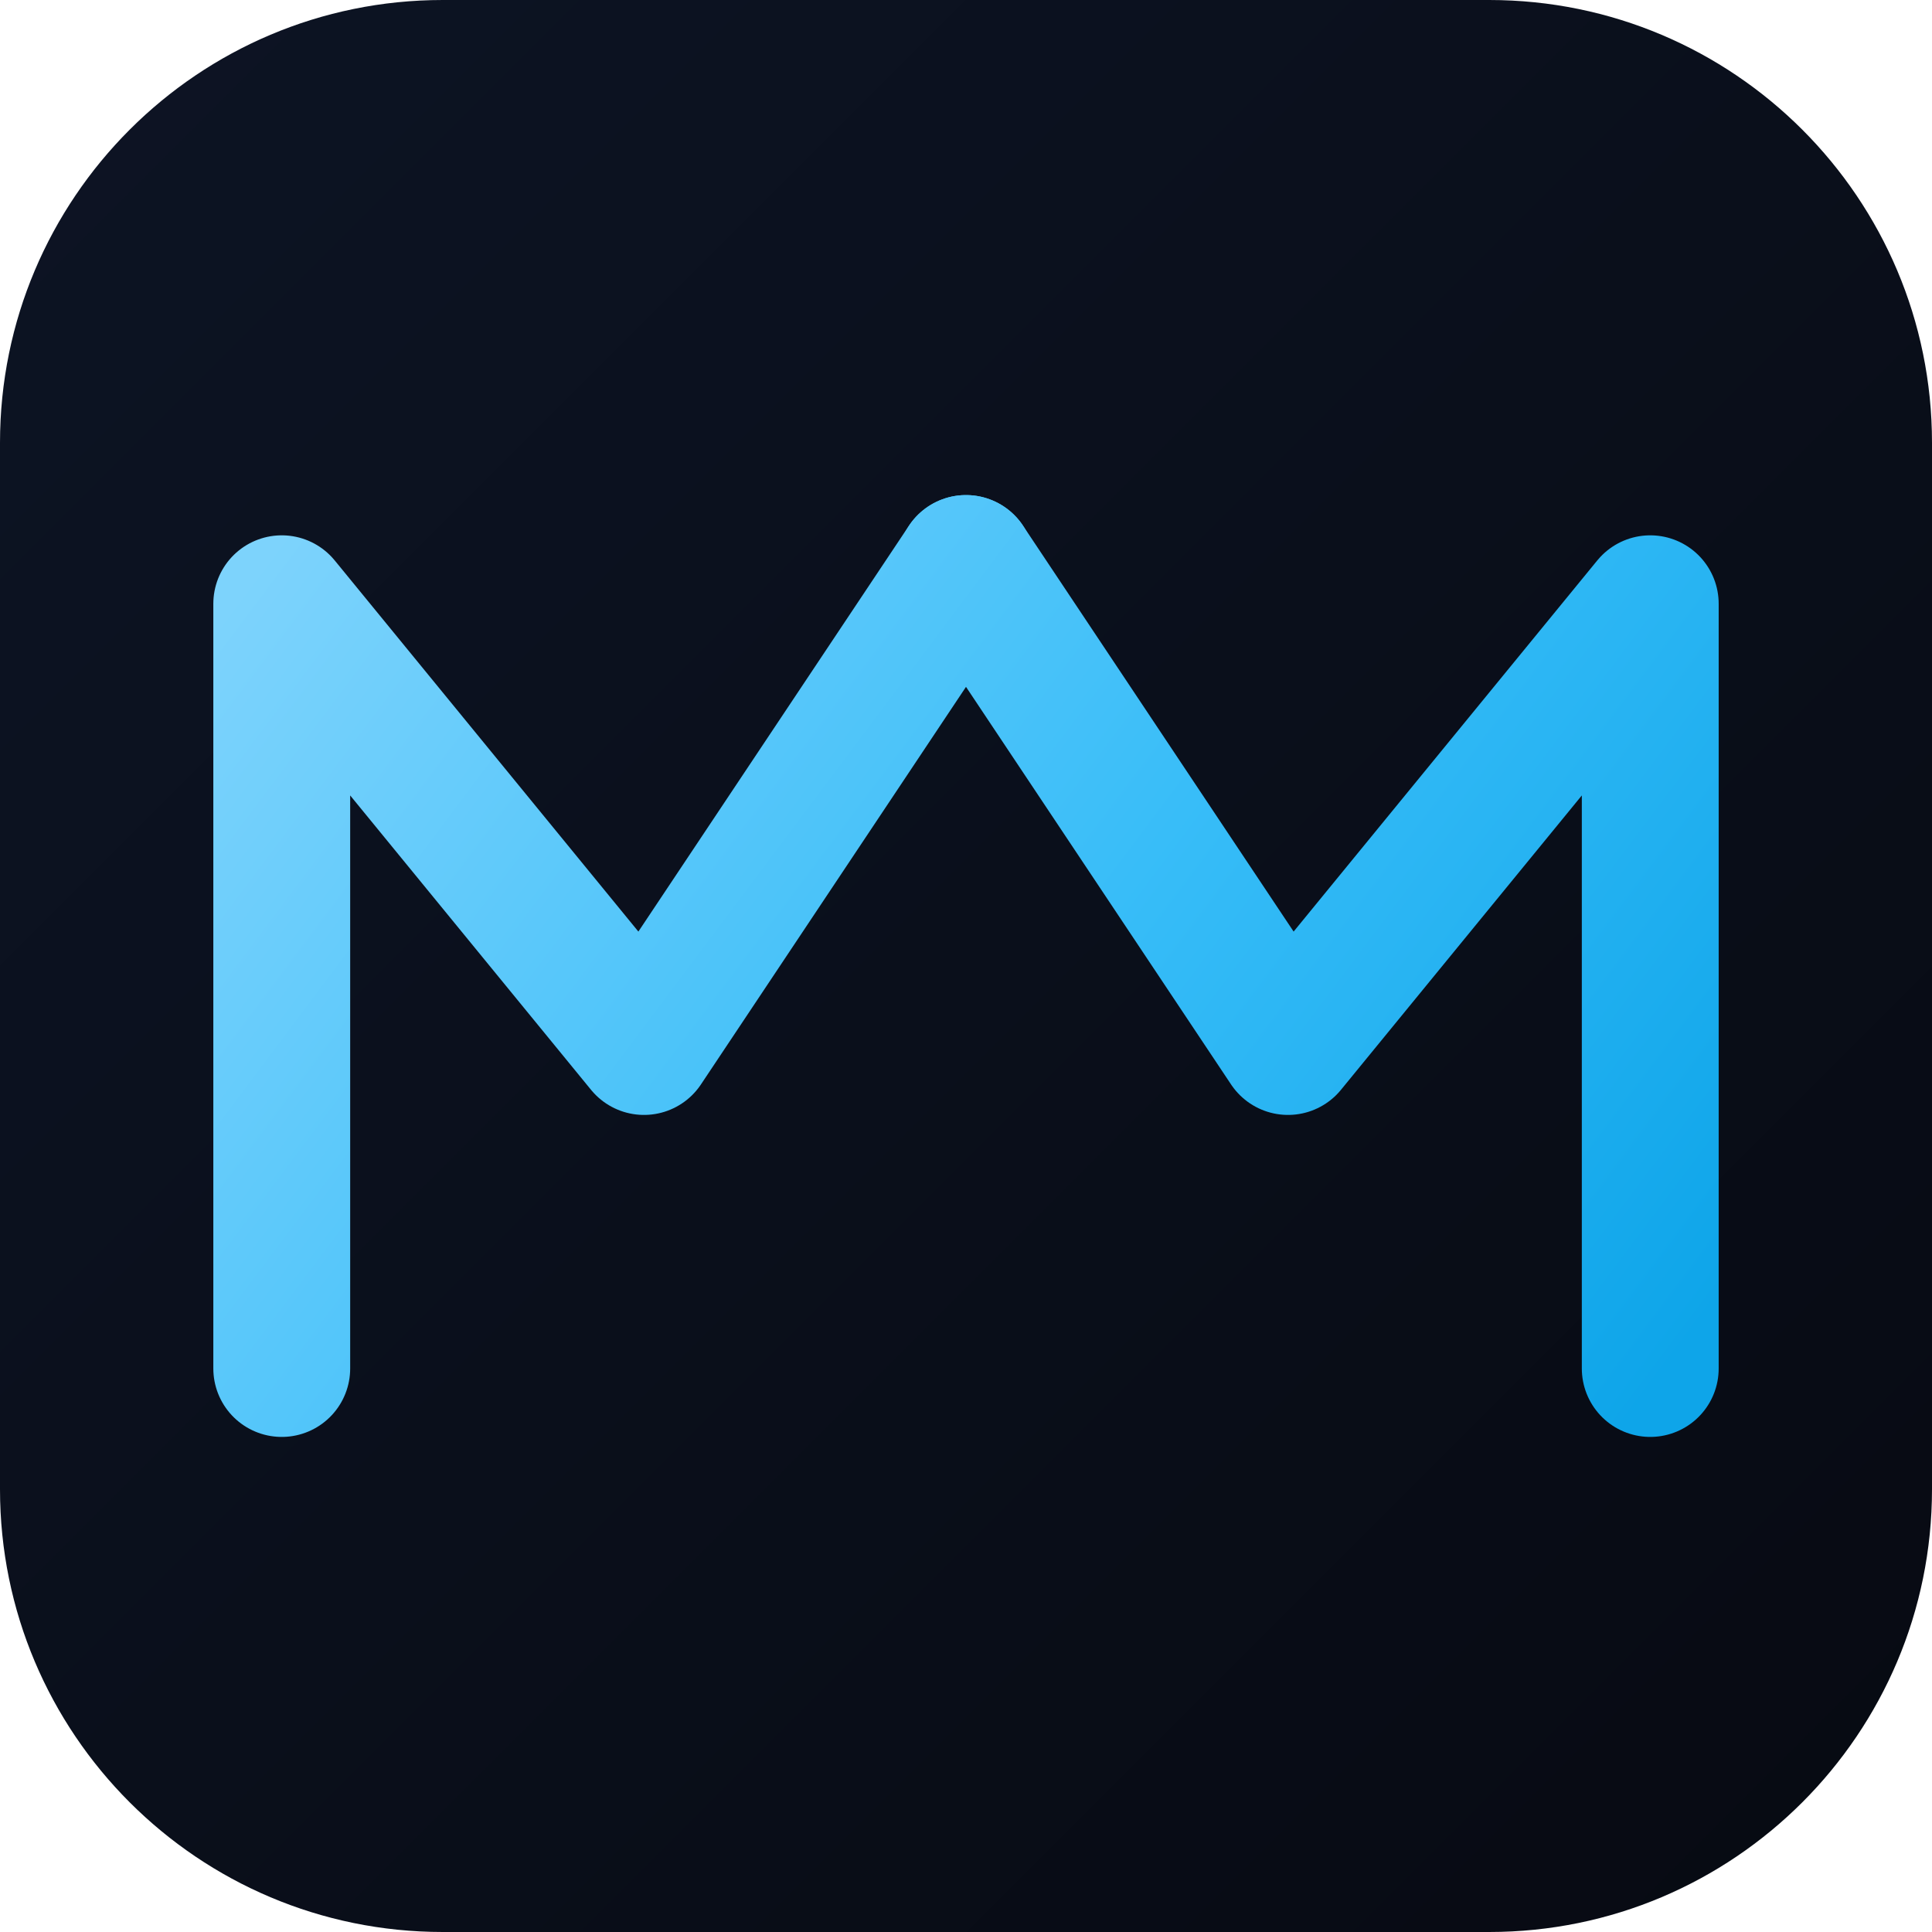
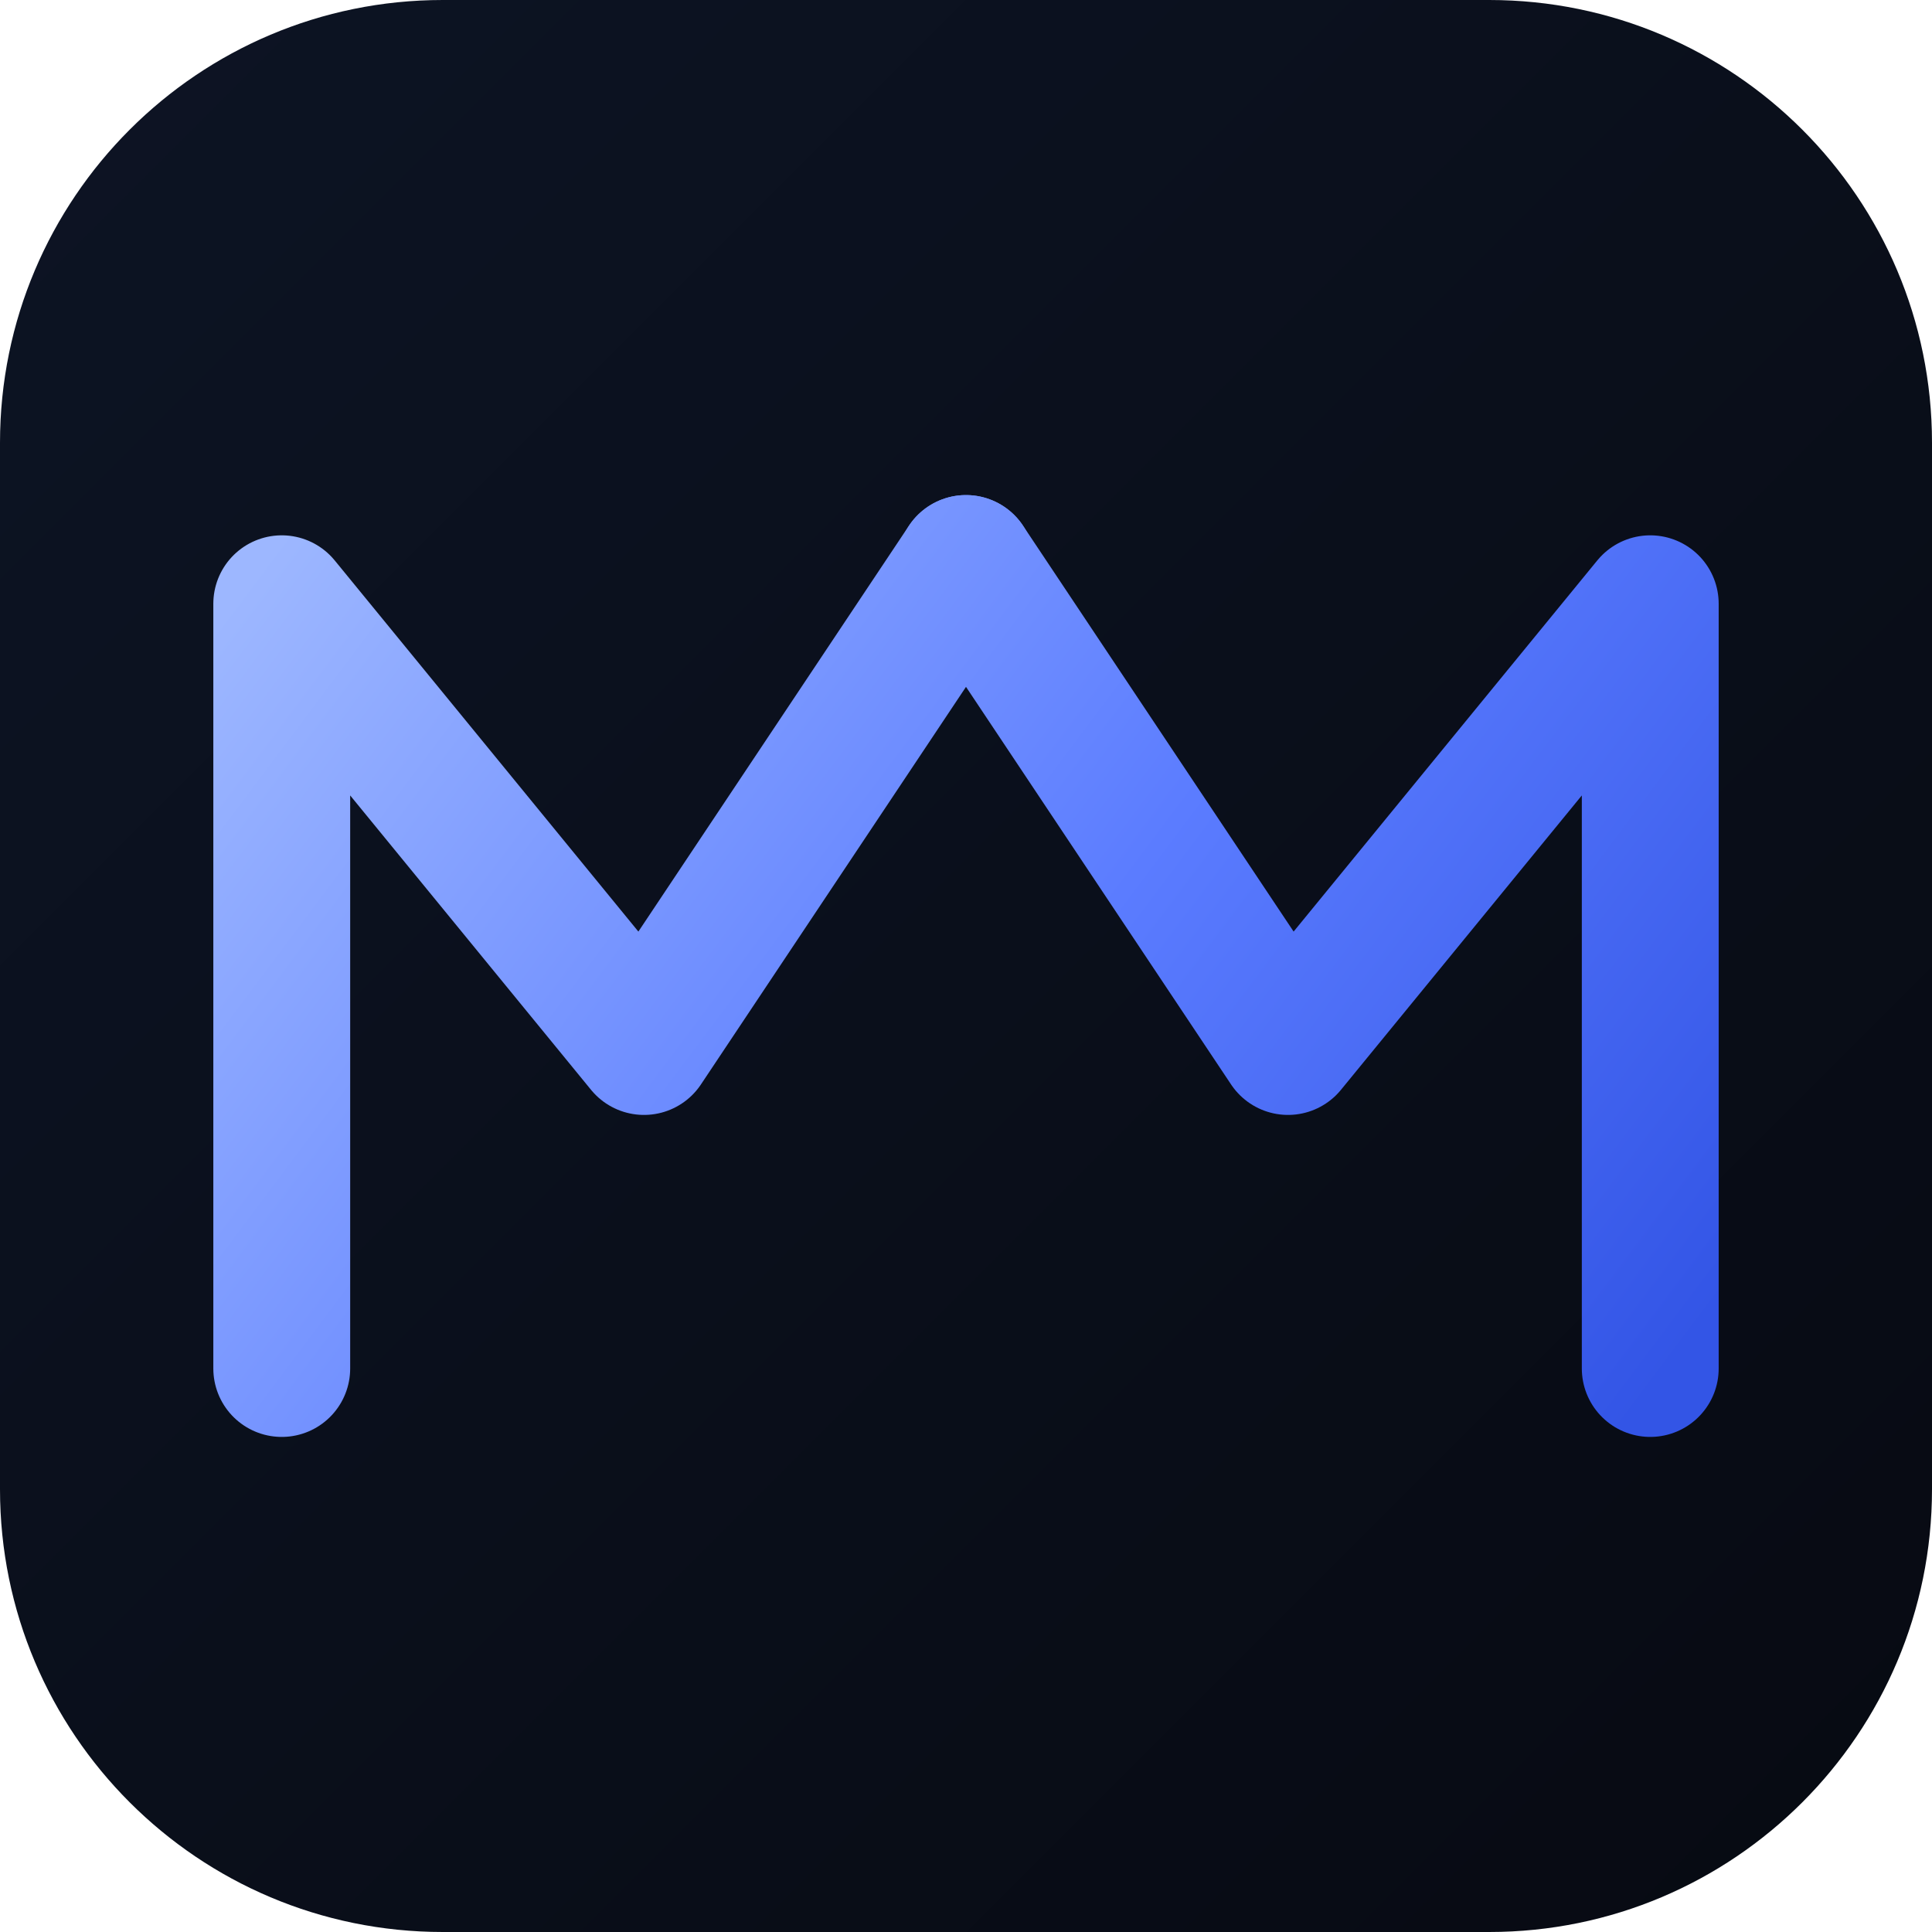
<svg xmlns="http://www.w3.org/2000/svg" width="48" height="48" viewBox="0 0 48 48" fill="none" role="img" aria-label="MilWeb">
  <defs>
    <linearGradient id="mwGrad" x1="8" y1="12" x2="40" y2="36" gradientUnits="userSpaceOnUse">
-       <stop offset="0%" stop-color="#7DD3FC" />
-       <stop offset="55%" stop-color="#38BDF8" />
-       <stop offset="100%" stop-color="#0EA5E9" />
+       <stop offset="0%" stop-color="#9DB7FF" />
+       <stop offset="55%" stop-color="#5B7CFF" />
+       <stop offset="100%" stop-color="#3355E6" />
    </linearGradient>
    <linearGradient id="mwBg" x1="0" y1="0" x2="48" y2="48" gradientUnits="userSpaceOnUse">
      <stop offset="0%" stop-color="#0d1424" />
      <stop offset="100%" stop-color="#070a12" />
    </linearGradient>
  </defs>
  <rect width="48" height="48" rx="11" fill="url(#mwBg)" />
  <g stroke="url(#mwGrad)" stroke-width="3.4" stroke-linecap="round" stroke-linejoin="round" fill="none">
    <path d="M7 34 V15 L16 26 L24 14" />
    <path d="M24 14 L32 26 L41 15 V34" />
  </g>
</svg>
